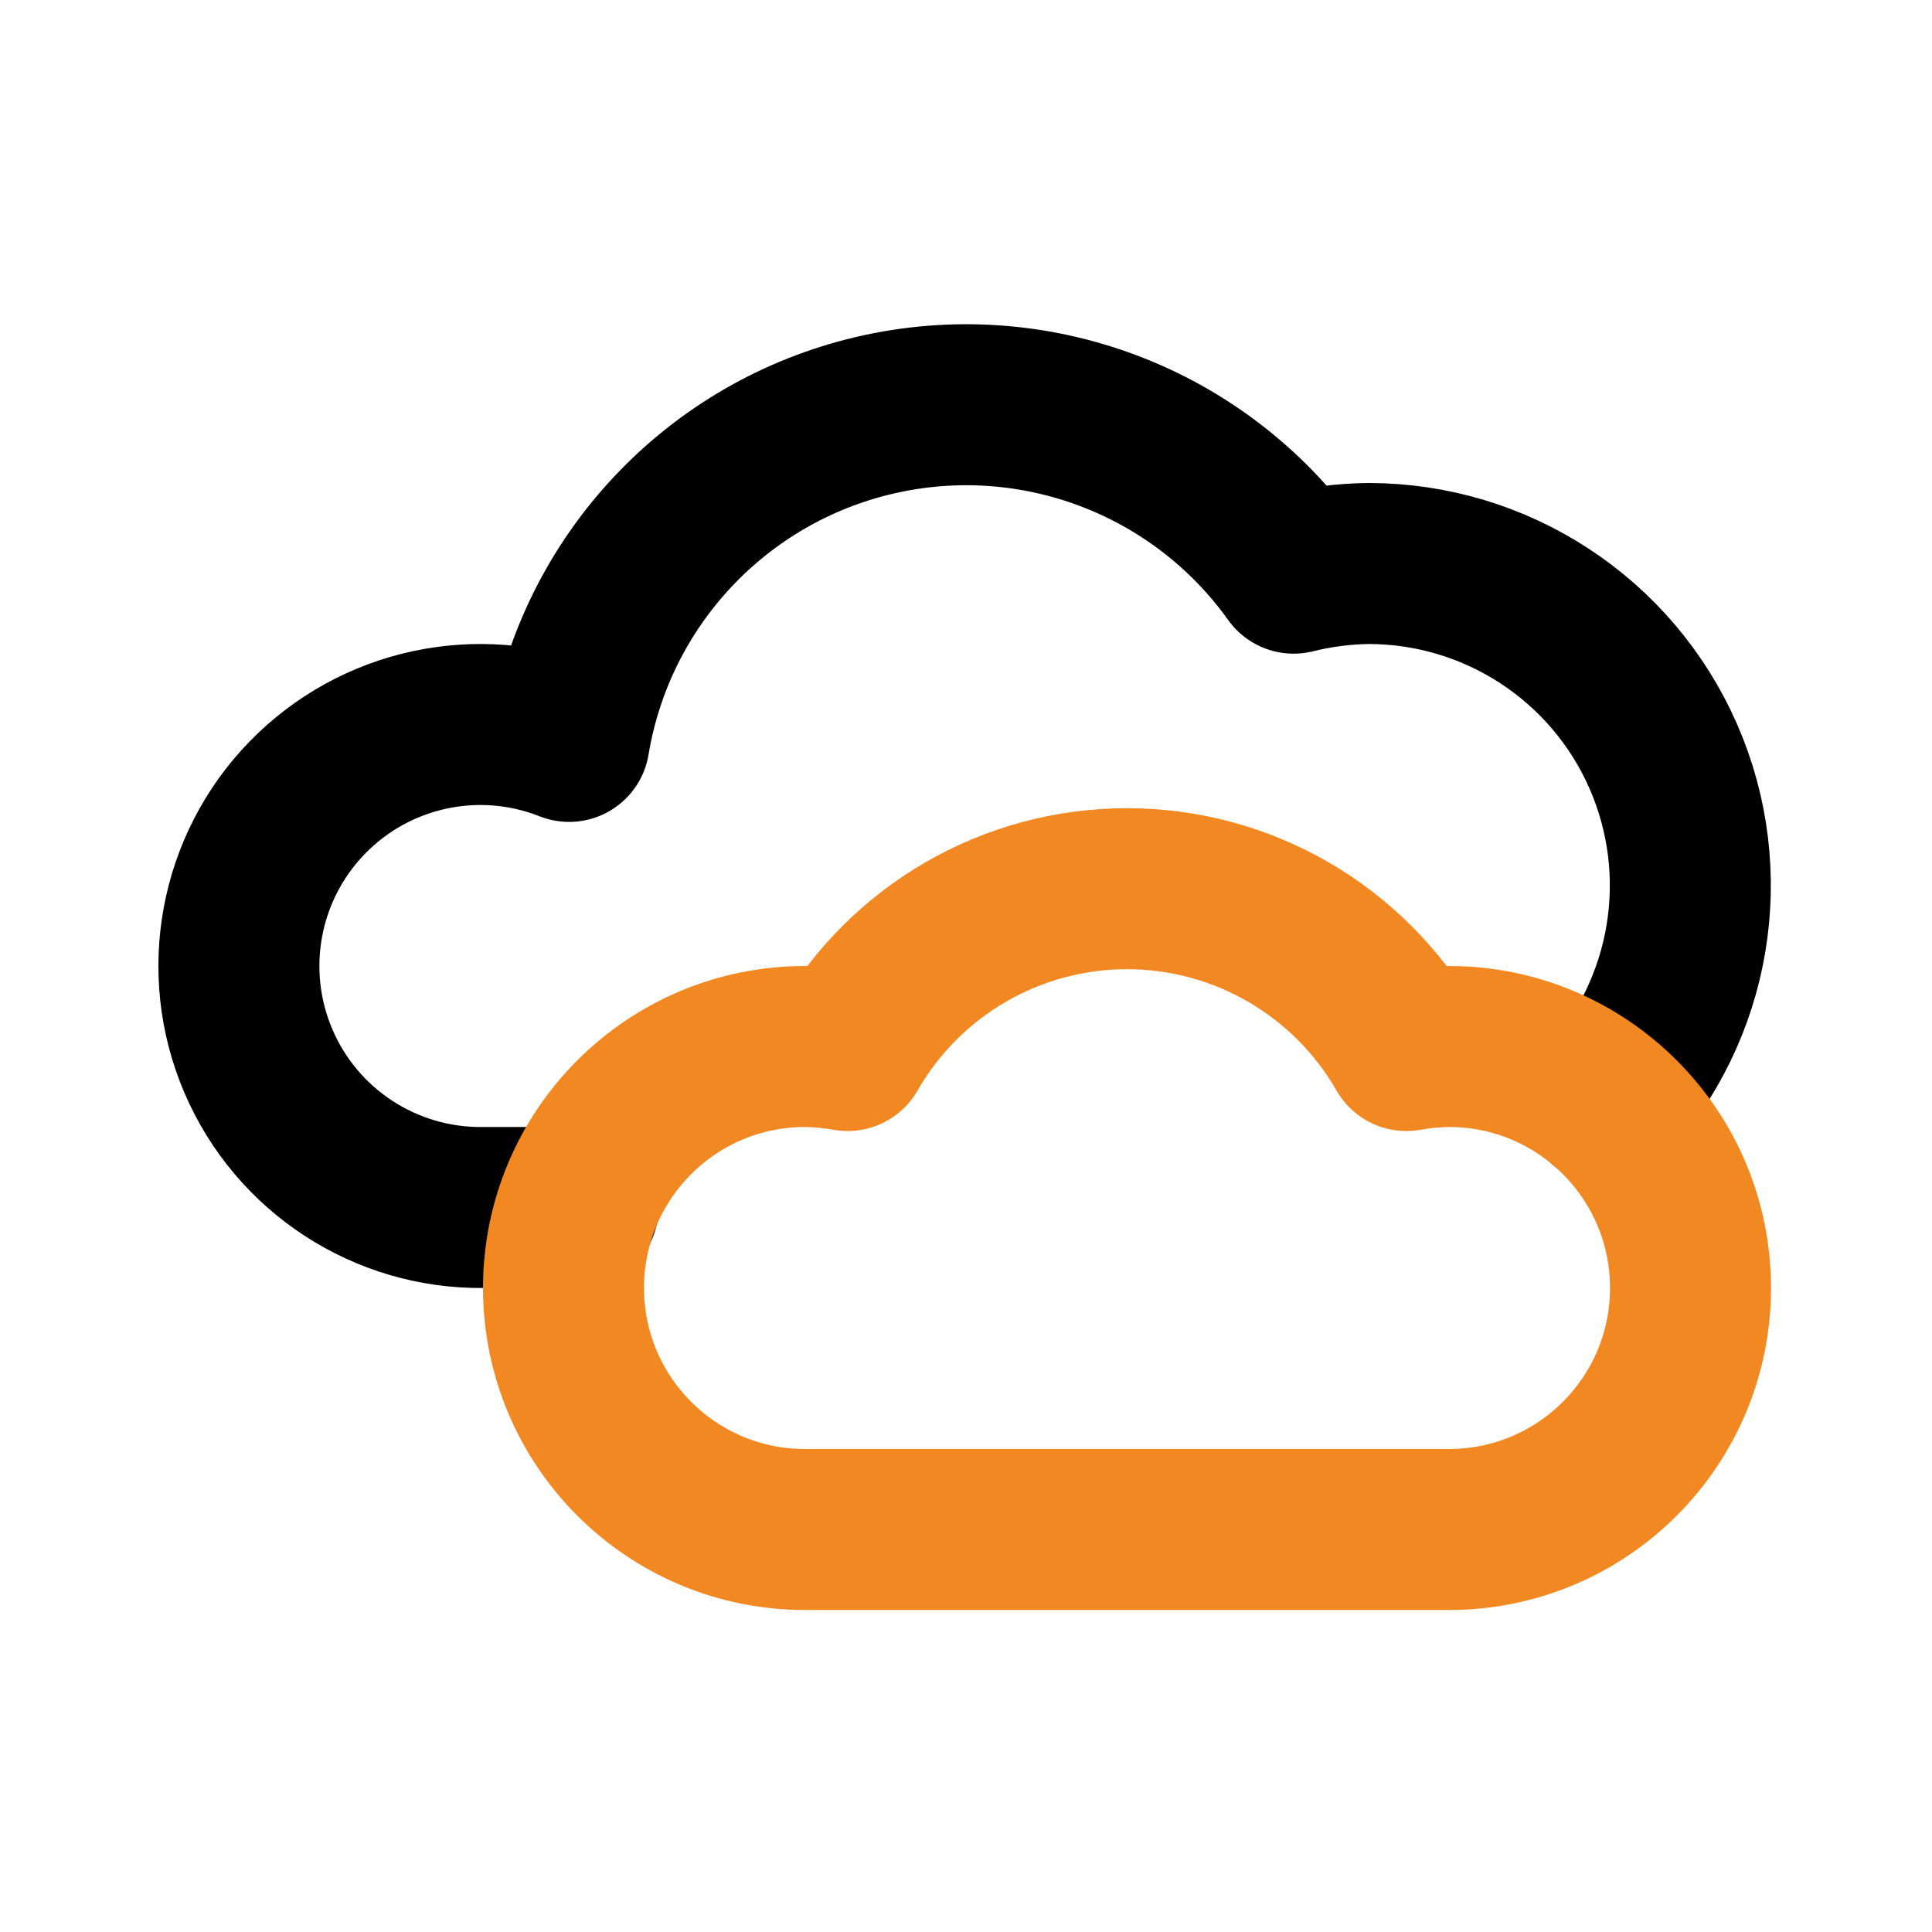
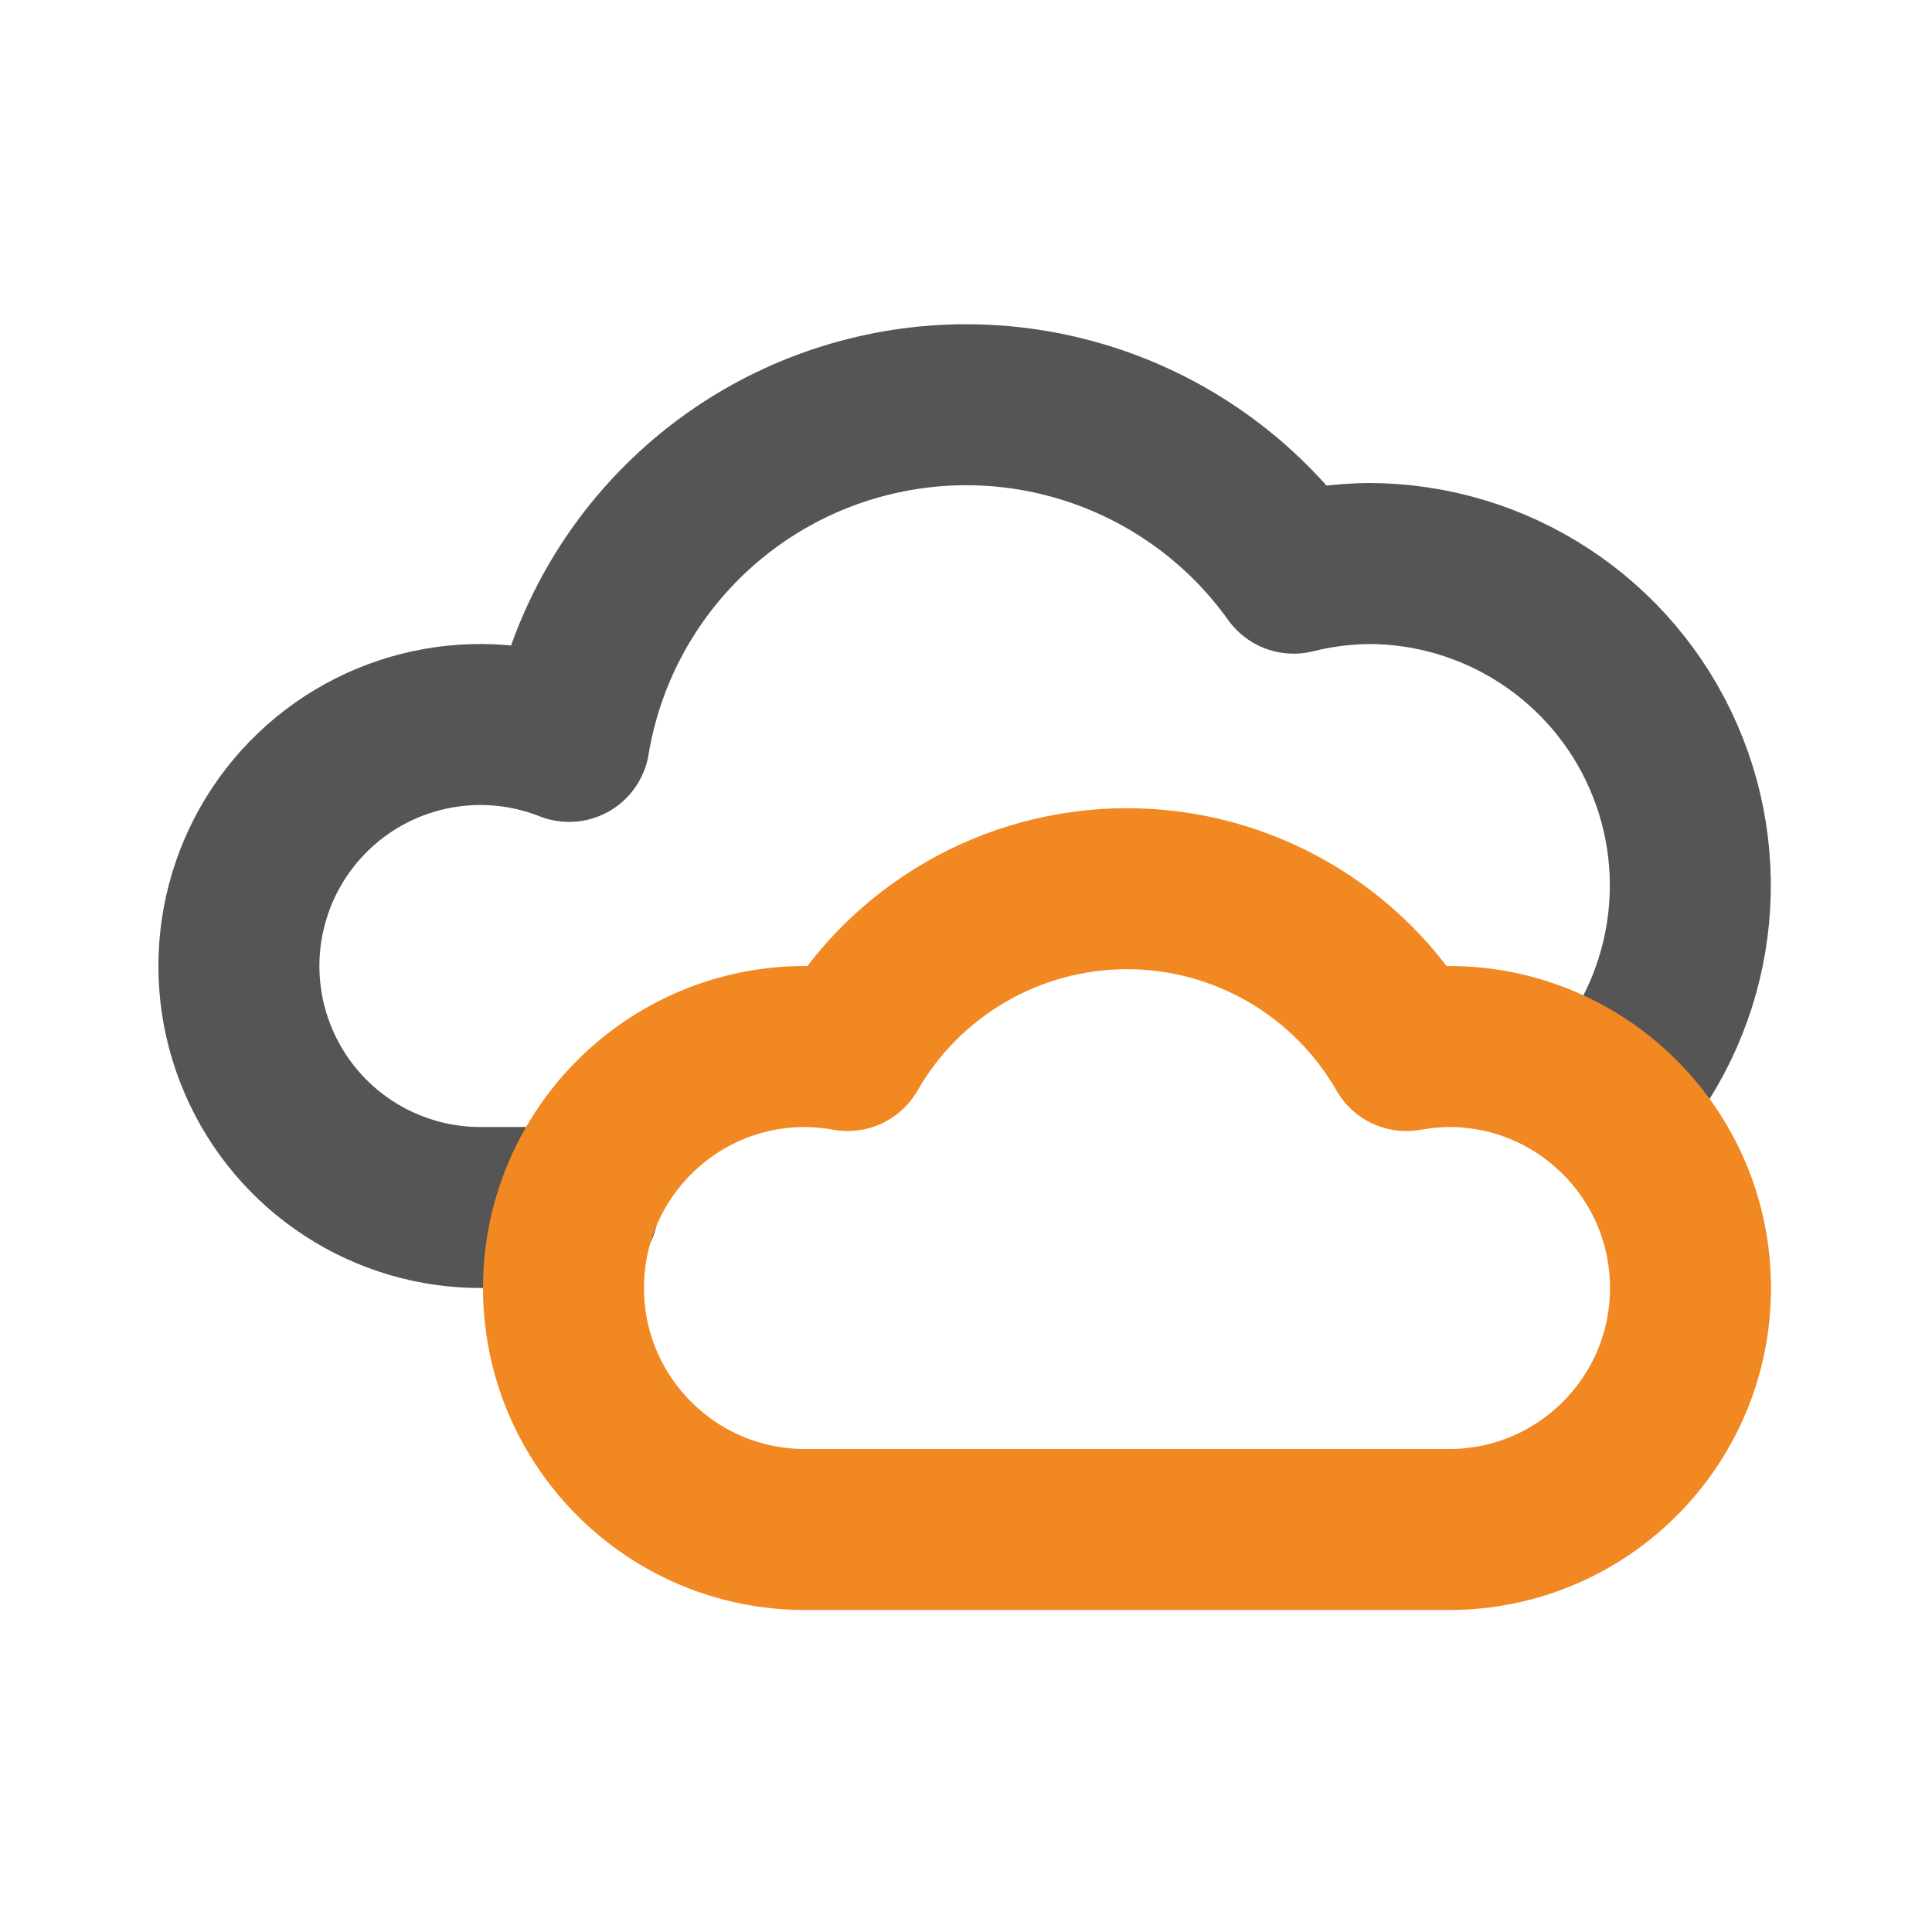
<svg xmlns="http://www.w3.org/2000/svg" fill="#000000" width="800px" height="800px" viewBox="0 0 24 24" id="cloudy" data-name="Line Color" class="icon line-color">
-   <path id="primary" d="M19.94,13.71A4,4,0,0,0,17,7a4.08,4.08,0,0,0-.93.12,5,5,0,0,0-9,2.09A3,3,0,1,0,6,15H7.18" style="fill: none; stroke: rgb(0, 0, 0); stroke-linecap: round; stroke-linejoin: round; stroke-width: 2;" />
+   <path id="primary" d="M19.94,13.71A4,4,0,0,0,17,7a4.08,4.08,0,0,0-.93.12,5,5,0,0,0-9,2.09A3,3,0,1,0,6,15H7.18" style="fill: none; stroke: #555555ff; stroke-linecap: round; stroke-linejoin: round; stroke-width: 2;" />
  <path id="secondary" d="M18,13a3.17,3.17,0,0,0-.53.05,4,4,0,0,0-6.94,0A3.17,3.17,0,0,0,10,13a3,3,0,0,0,0,6h8a3,3,0,0,0,0-6Z" style="fill: none; stroke: #f18822; stroke-linecap: round; stroke-linejoin: round; stroke-width: 2;" />
</svg>
